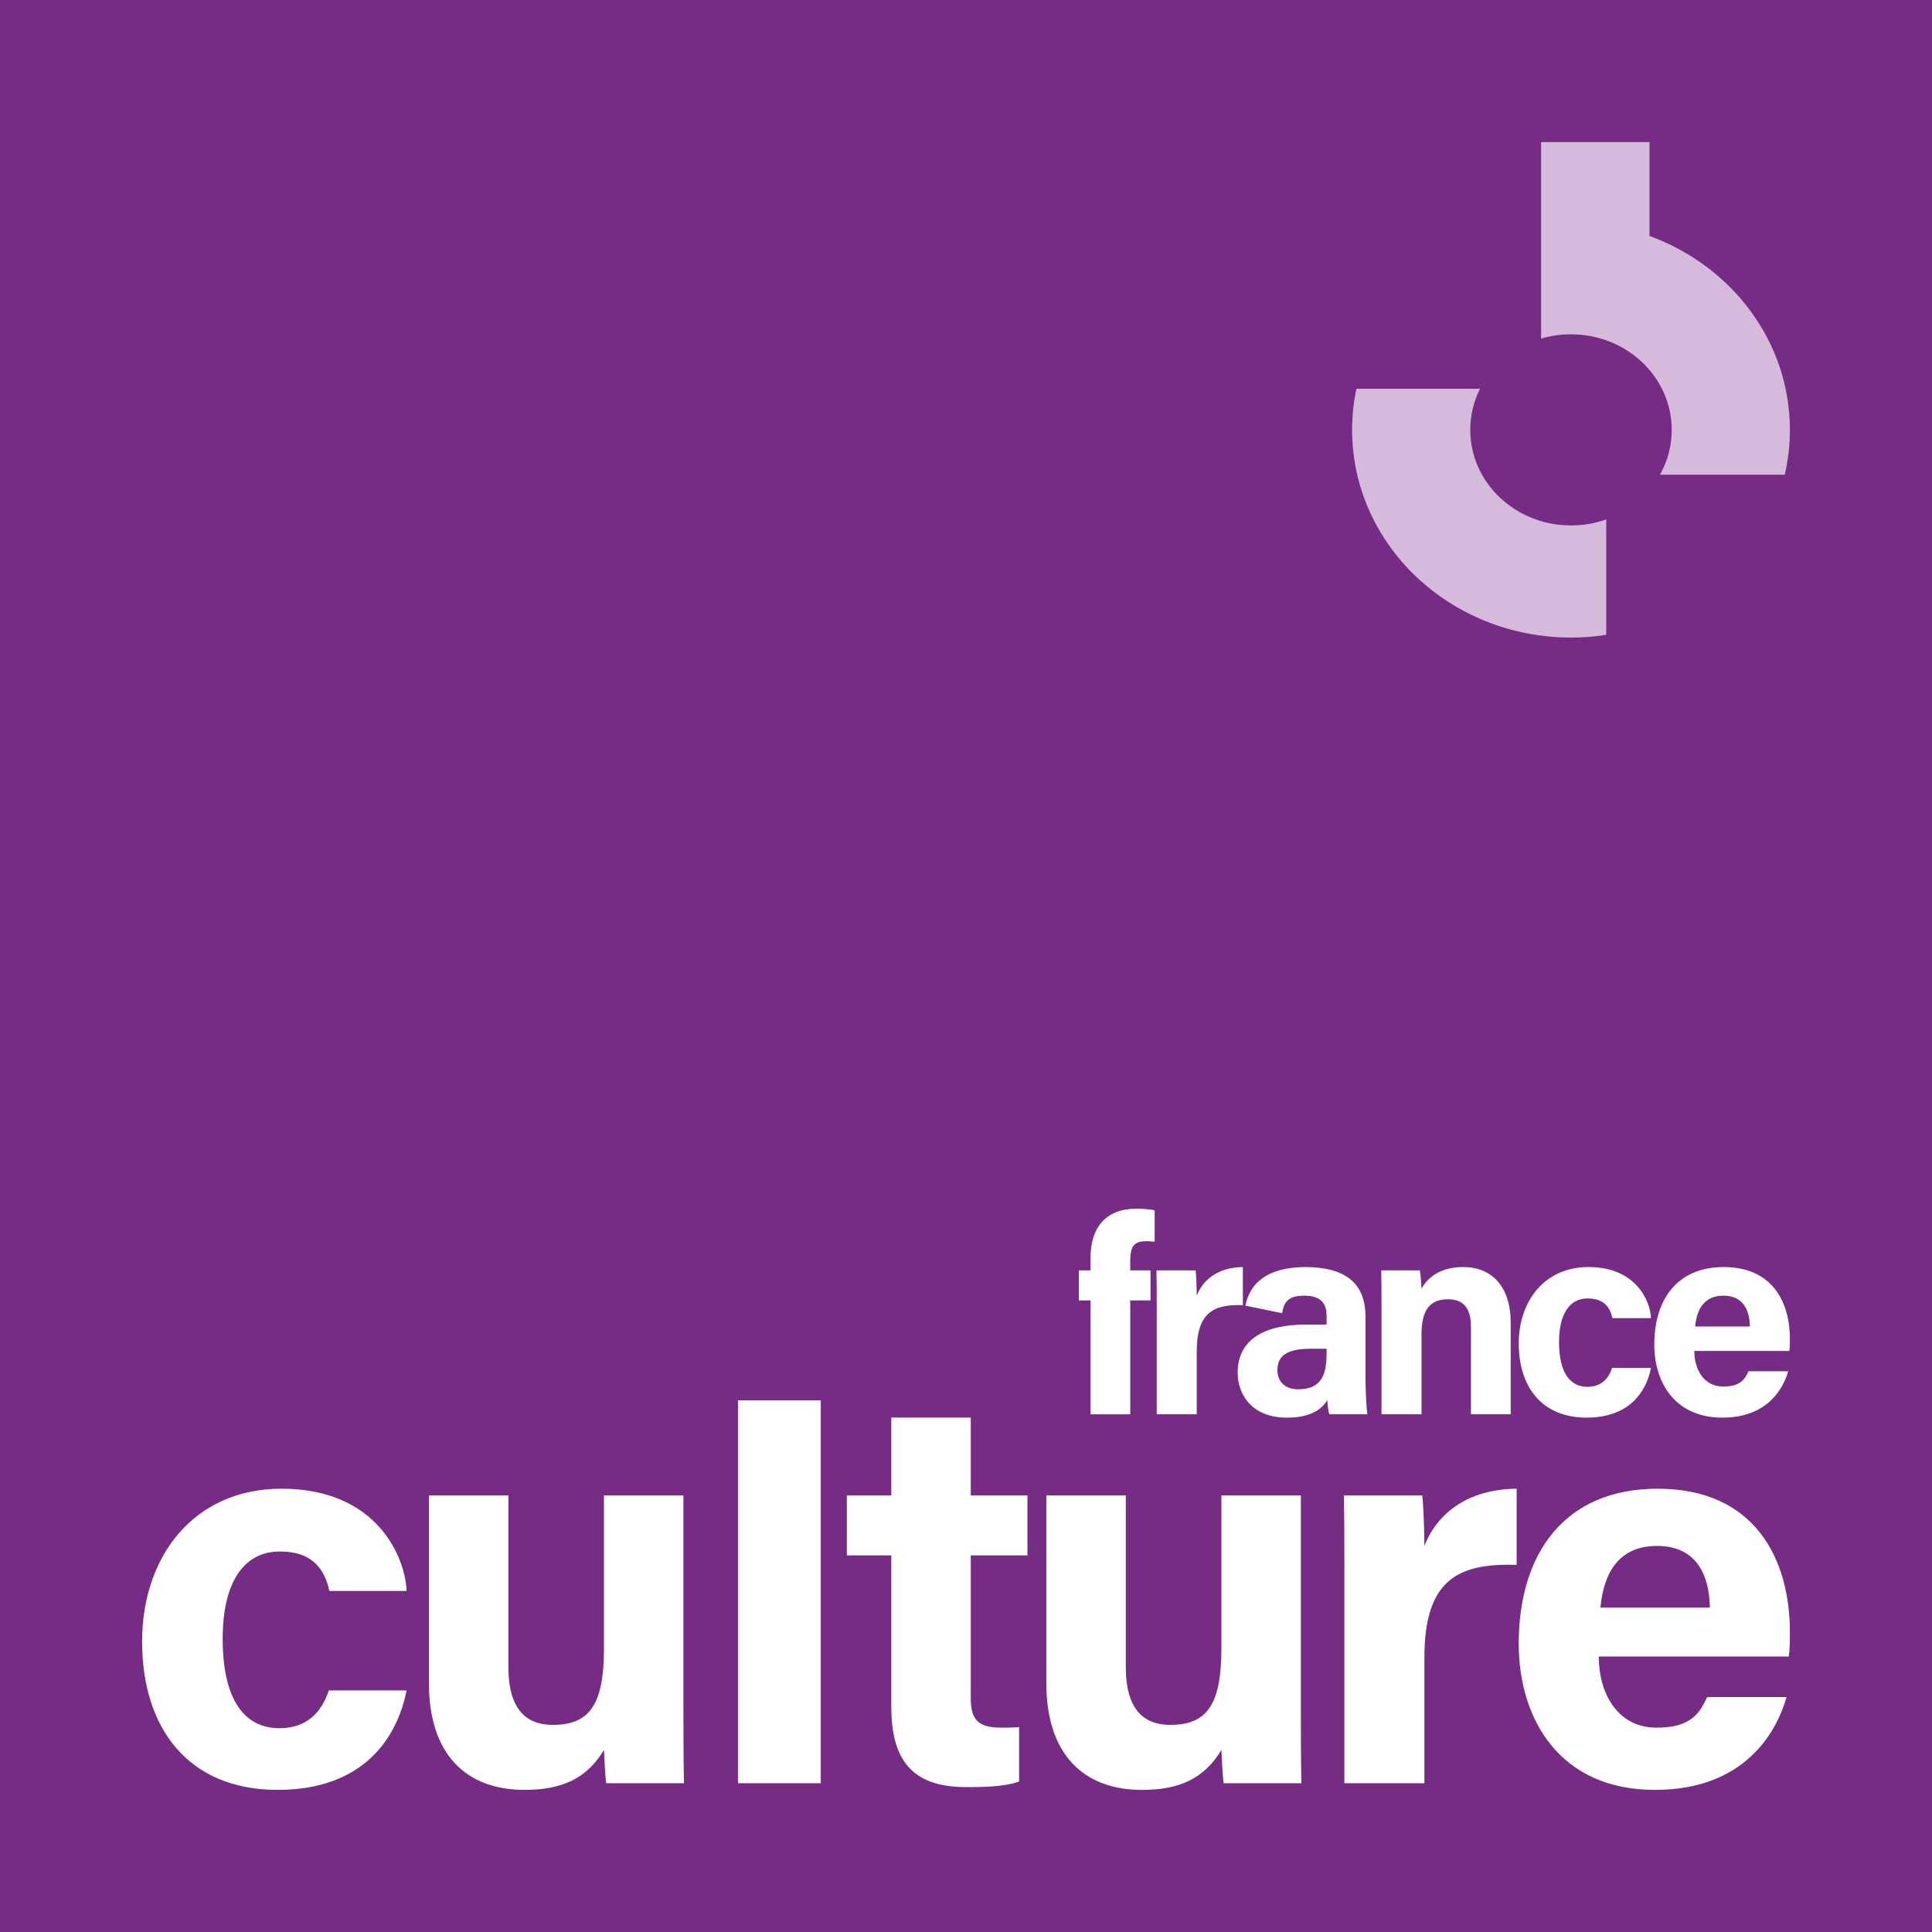
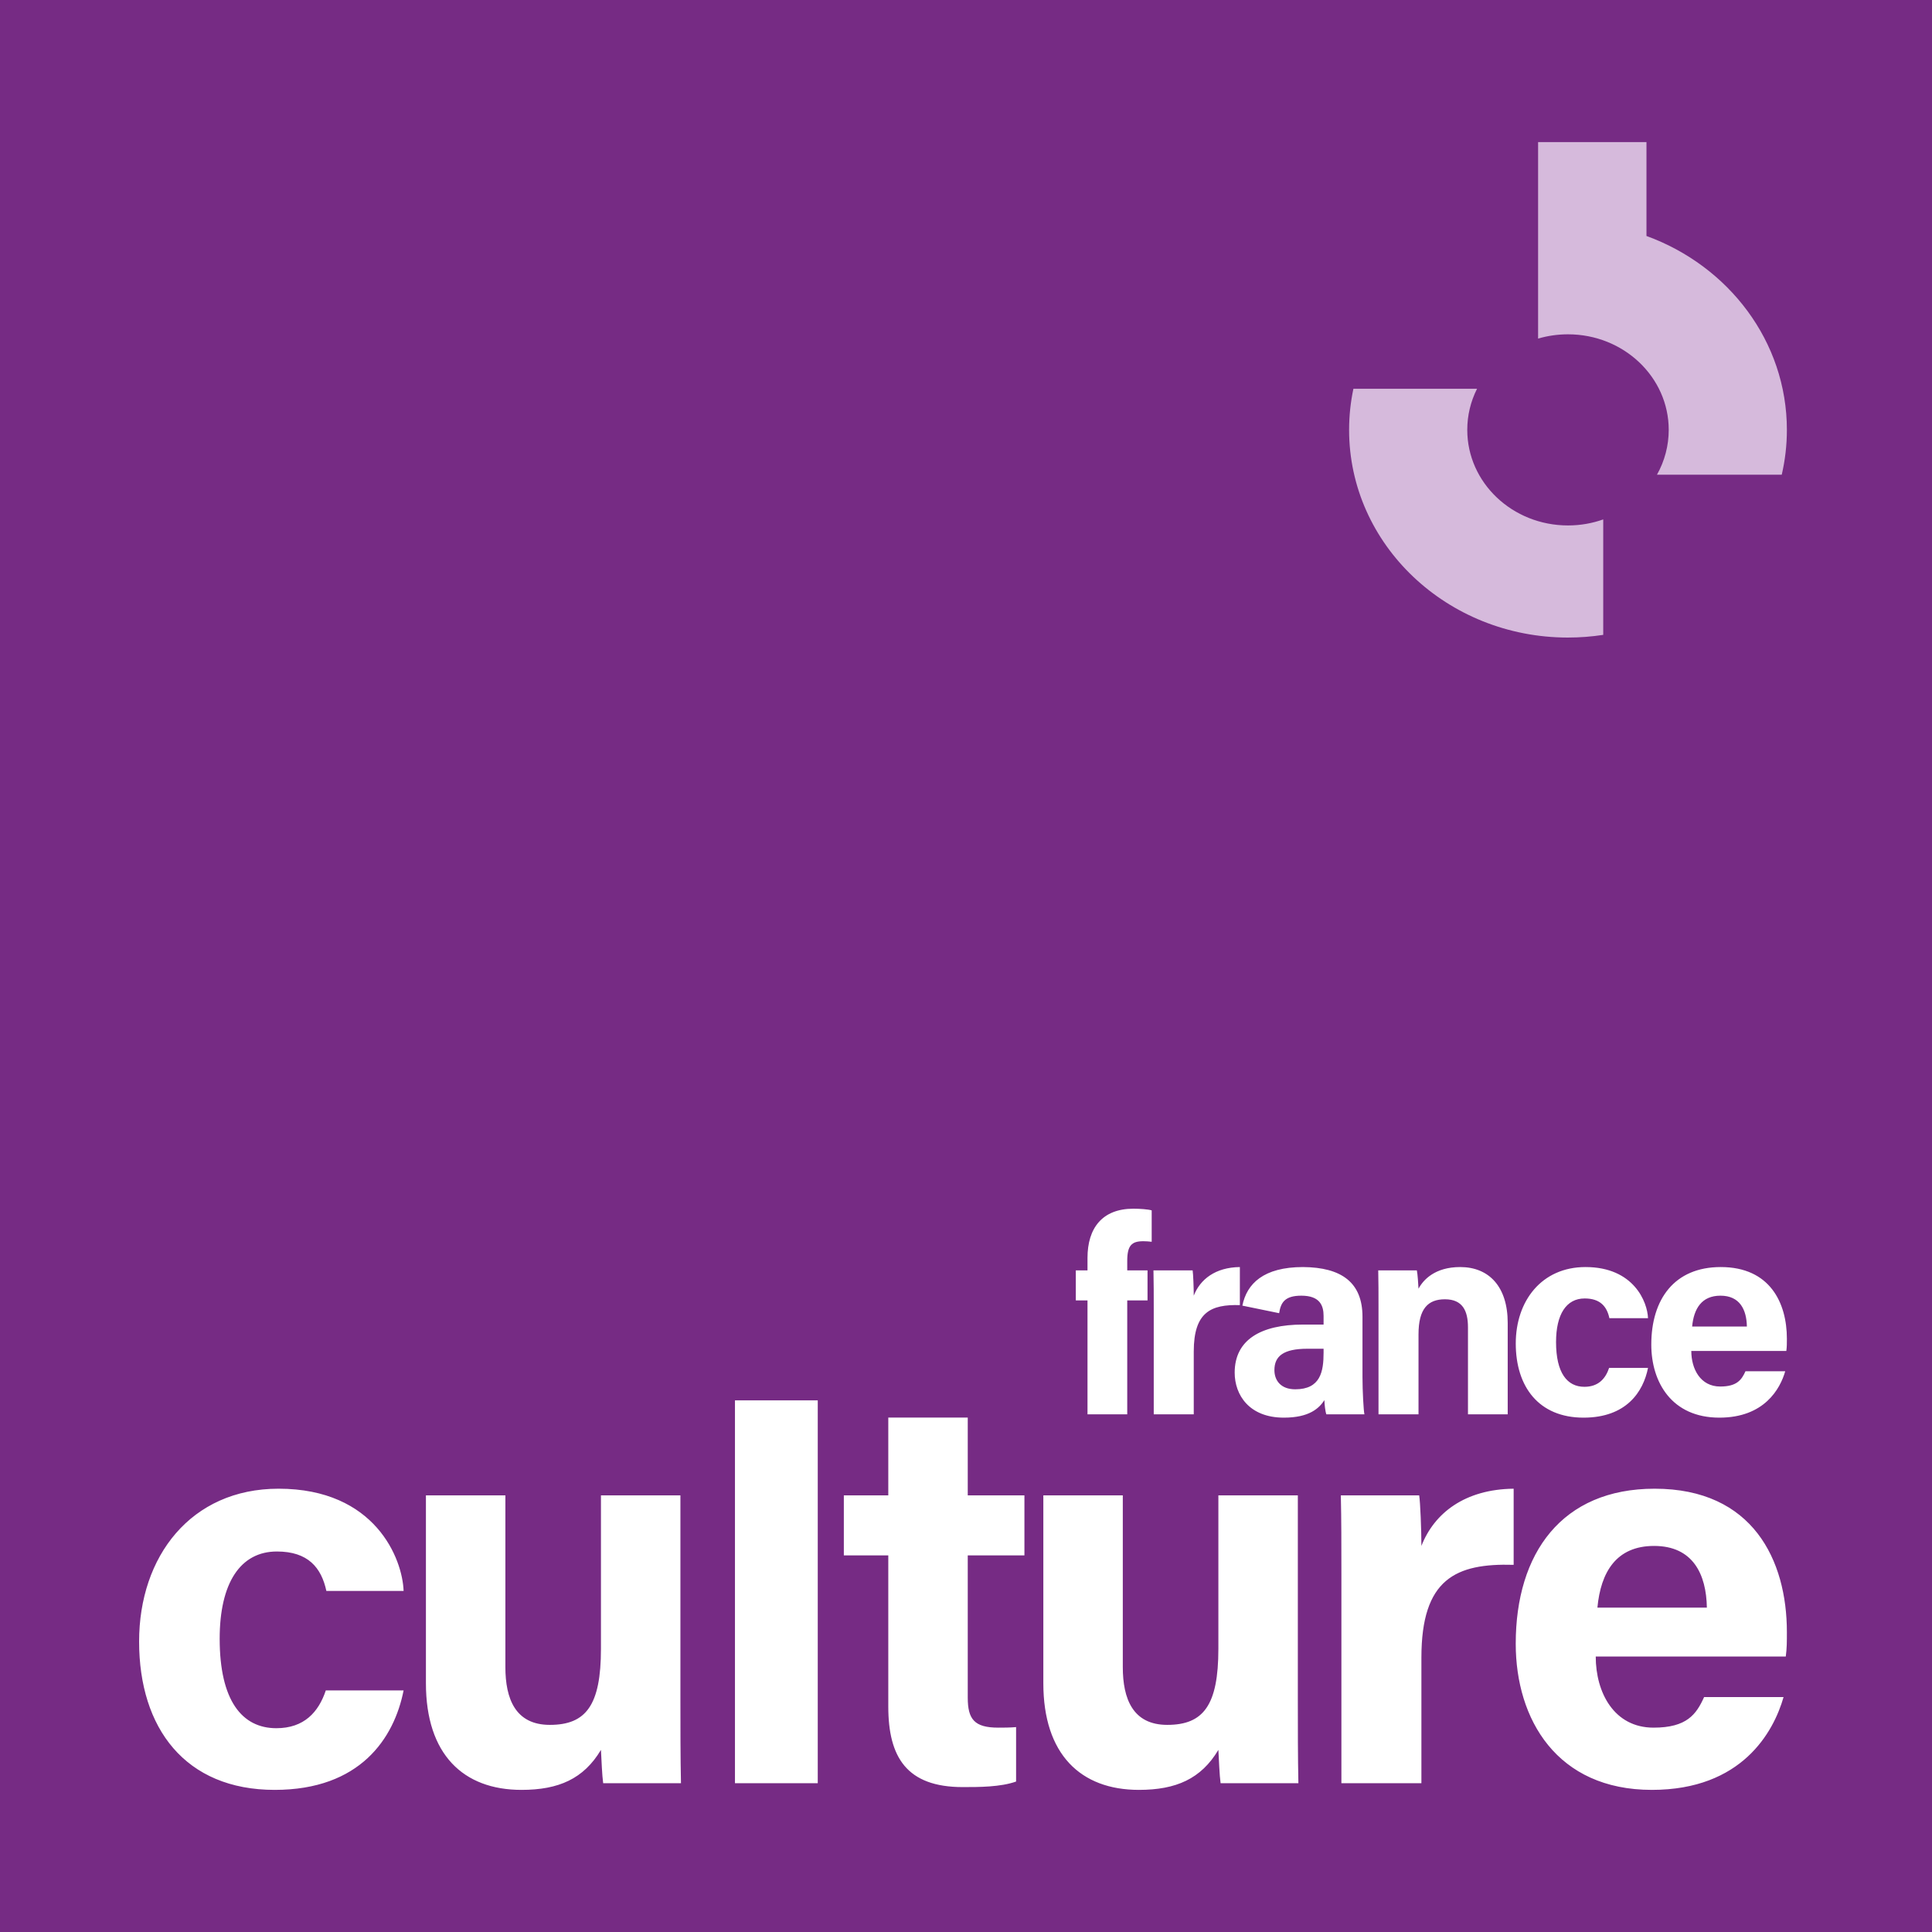
- <svg xmlns="http://www.w3.org/2000/svg" version="1.1" id="svg2" xml:space="preserve" width="500" height="500" viewBox="0 0 500 500">
-   <defs id="defs6">
-     <clipPath clipPathUnits="userSpaceOnUse" id="clipPath18">
-       <path d="M 0,720 H 1280 V 0 H 0 Z" id="path16" />
-     </clipPath>
-     <clipPath clipPathUnits="userSpaceOnUse" id="clipPath40">
-       <path d="m 687.732,461.852 h 54.12 v -61.248 h -54.12 z" id="path38" />
-     </clipPath>
-   </defs>
-   <g id="g8" transform="matrix(1.333333,0,0,-1.333333,-601.4315,664.7478)">
-     <path d="M 451.074,123.561 H 826.074 V 498.561 H 451.074 Z" style="fill:#762b84;fill-opacity:1;fill-rule:nonzero;stroke:none;stroke-width:0.157" id="path1008" />
-     <path id="path864" style="fill:#ffffff;fill-opacity:1;fill-rule:nonzero;stroke:none;stroke-width:0.157" d="m 708.563,236.017 c 0,-3.668 -0.593,-7.119 -5.5,-7.119 -2.804,0 -4.045,1.726 -4.045,3.721 0,2.696 1.726,4.153 6.417,4.153 h 3.128 z m 7.551,-4.746 V 242.974 c 0,6.685 -4.098,9.598 -11.54,9.653 -7.664,0 -10.92,-3.23 -11.773,-7.488 l 7.134,-1.465 c 0.323,2.049 1.079,3.398 4.313,3.398 3.614,0 4.315,-1.942 4.315,-3.936 v -1.672 h -3.99 c -8.197,0 -13.267,-2.966 -13.267,-9.329 0,-4.315 2.804,-8.738 9.546,-8.738 4.961,0 6.849,1.834 7.872,3.398 0,-0.7 0.162,-2.211 0.378,-2.749 h 7.387 c -0.162,0.647 -0.377,4.53 -0.377,7.226 m 74.611,9.815 c -0.055,3.236 -1.349,5.987 -5.123,5.987 -3.668,0 -5.178,-2.536 -5.502,-5.987 z m -10.787,-4.745 c 0,-3.506 1.78,-6.904 5.608,-6.904 3.236,0 4.153,1.295 4.908,2.966 h 7.712 c -0.972,-3.396 -4.045,-9.006 -12.782,-9.006 -9.221,0 -13.212,6.85 -13.212,14.184 0,8.789 4.476,15.046 13.482,15.046 9.546,0 12.835,-6.957 12.835,-13.914 0,-0.97 0,-1.564 -0.108,-2.372 h -18.444 m -8.403,-3.289 c -0.917,-4.638 -4.206,-9.654 -12.51,-9.654 -8.683,0 -13.159,5.987 -13.159,14.399 0,8.251 5.015,14.831 13.536,14.831 9.383,0 12.025,-6.795 12.134,-9.923 h -7.496 c -0.485,2.266 -1.78,3.828 -4.8,3.828 -3.559,0 -5.555,-3.073 -5.555,-8.466 0,-5.987 2.157,-8.683 5.5,-8.683 2.697,0 4.1,1.564 4.8,3.668 h 7.551 m -52.311,11.864 c 0,2.372 0,4.961 -0.053,7.064 h 7.496 c 0.162,-0.754 0.27,-2.696 0.323,-3.558 0.917,1.726 3.183,4.206 8.089,4.206 5.61,0 9.223,-3.829 9.223,-10.84 v -17.742 h -7.712 v 16.878 c 0,3.183 -1.024,5.447 -4.475,5.447 -3.291,0 -5.125,-1.834 -5.125,-6.794 v -15.531 h -7.766 v 20.87 m -43.626,-0.539 c 0,2.804 0,5.23 -0.055,7.602 h 7.604 c 0.108,-0.647 0.217,-3.396 0.217,-4.907 1.24,3.181 4.206,5.5 8.951,5.555 v -7.389 c -5.608,0.162 -8.951,-1.347 -8.951,-9.006 v -12.187 h -7.766 v 20.331 M 662.74,224.045 V 246.155 h -2.27 v 5.823 h 2.27 v 2.427 c 0,5.77 2.859,9.546 8.899,9.546 1.24,0 2.858,-0.108 3.559,-0.323 v -6.095 c -0.432,0.055 -1.025,0.108 -1.619,0.108 -2.264,0 -3.128,-0.809 -3.128,-3.829 v -1.834 h 3.939 V 246.155 h -3.939 v -22.11 h -7.712 m 120.219,-37.524 c -0.105,6.473 -2.696,11.975 -10.246,11.975 -7.332,0 -10.352,-5.073 -11,-11.975 z m -21.57,-9.49 c 0,-7.012 3.559,-13.806 11.218,-13.806 6.47,0 8.304,2.587 9.813,5.932 h 15.425 c -1.942,-6.794 -8.089,-18.012 -25.561,-18.012 -18.444,0 -26.425,13.699 -26.425,28.367 0,17.579 8.951,30.092 26.963,30.092 19.089,0 25.668,-13.914 25.668,-27.828 0,-1.941 0,-3.126 -0.215,-4.745 h -36.886 m -49.368,16.071 c 0,5.607 0,10.461 -0.108,15.206 h 15.208 c 0.215,-1.295 0.43,-6.797 0.43,-9.813 2.481,6.36 8.413,10.998 17.905,11.108 v -14.776 c -11.217,0.323 -17.905,-2.697 -17.905,-18.012 v -24.376 h -15.53 v 40.662 m -8.453,-24.484 c 0,-5.283 0,-11.218 0.105,-16.178 h -15.098 c -0.217,1.51 -0.323,4.53 -0.432,6.47 -3.344,-5.608 -8.196,-7.766 -15.423,-7.766 -11.325,0 -18.552,6.904 -18.552,20.708 v 36.456 h 15.425 v -33.327 c 0,-6.148 1.942,-11.218 8.628,-11.218 7.01,0 9.923,3.778 9.923,14.778 v 29.767 h 15.425 V 168.619 m -88.123,39.69 h 8.628 v 15.1 h 15.425 v -15.1 h 11 v -11.647 h -11 v -27.612 c 0,-4.206 1.294,-5.825 5.93,-5.825 0.864,0 2.372,0 3.453,0.11 v -10.571 c -3.021,-1.077 -7.227,-1.077 -10.355,-1.077 -10.892,0 -14.453,5.822 -14.453,15.637 v 29.339 h -8.628 v 11.647 m -5.062,18.441 v -74.309 h -16.07 v 74.309 H 610.383 M 583.724,168.619 c 0,-5.283 0,-11.218 0.108,-16.178 h -15.1 c -0.215,1.51 -0.325,4.53 -0.432,6.47 -3.344,-5.608 -8.196,-7.766 -15.423,-7.766 -11.325,0 -18.551,6.904 -18.551,20.708 v 36.456 h 15.423 v -33.327 c 0,-6.148 1.942,-11.218 8.628,-11.218 7.01,0 9.923,3.778 9.923,14.778 v 29.767 h 15.423 V 168.619 m -53.728,1.834 c -1.834,-9.276 -8.413,-19.307 -25.021,-19.307 -17.367,0 -26.318,11.972 -26.318,28.797 0,16.502 10.031,29.662 27.071,29.662 18.767,0 24.051,-13.591 24.267,-19.846 h -14.991 c -0.972,4.531 -3.559,7.657 -9.6,7.657 -7.119,0 -11.108,-6.147 -11.108,-16.932 0,-11.975 4.313,-17.367 11.002,-17.367 5.392,0 8.196,3.129 9.598,7.335 h 15.1" />
-     <path id="path868" style="fill:#d6badc;fill-opacity:1;fill-rule:nonzero;stroke:none;stroke-width:0.157" d="m 756.004,374.813 c -23.465,0 -42.487,18.048 -42.487,40.31 0,2.732 0.289,5.4 0.835,7.979 h 23.999 c -1.217,-2.416 -1.898,-5.122 -1.898,-7.979 0,-10.245 8.753,-18.549 19.551,-18.549 2.405,0 4.71,0.413 6.839,1.168 v -22.407 c -2.226,-0.342 -4.511,-0.523 -6.839,-0.523 m 41.49,31.606 h -24.223 c 1.457,2.595 2.284,5.558 2.284,8.705 0,10.245 -8.753,18.549 -19.551,18.549 -2.021,0 -3.969,-0.29 -5.803,-0.831 v 38.136 h 21.036 v -18.216 c 15.938,-5.811 27.254,-20.469 27.254,-37.638 0,-2.989 -0.347,-5.9 -0.997,-8.705" />
-   </g>
+ <svg xmlns="http://www.w3.org/2000/svg" width="250" height="250" fill="none">
+   <path fill="#762B84" d="M0 0h250v250H0z" />
+   <path fill="#fff" d="M171.271 175.03c0 2.445-.396 4.745-3.667 4.745-1.869 0-2.696-1.15-2.696-2.48 0-1.798 1.15-2.769 4.278-2.769h2.085v.504Zm5.034 3.164v-7.802c0-4.457-2.732-6.399-7.694-6.436-5.109 0-7.28 2.153-7.848 4.992l4.756.977c.216-1.366.719-2.265 2.876-2.265 2.409 0 2.876 1.294 2.876 2.624v1.114h-2.66c-5.465 0-8.844 1.978-8.844 6.22 0 2.877 1.869 5.825 6.364 5.825 3.307 0 4.565-1.222 5.248-2.265 0 .467.108 1.474.252 1.833h4.925c-.108-.431-.251-3.02-.251-4.817Zm49.74-6.543c-.036-2.158-.899-3.991-3.415-3.991-2.445 0-3.452 1.69-3.668 3.991h7.083Zm-7.191 3.163c0 2.337 1.187 4.602 3.739 4.602 2.157 0 2.769-.863 3.272-1.977h5.142c-.648 2.264-2.697 6.004-8.522 6.004-6.147 0-8.808-4.567-8.808-9.456 0-5.86 2.984-10.031 8.988-10.031 6.364 0 8.557 4.638 8.557 9.276 0 .647 0 1.043-.072 1.582h-12.296Zm-5.602 2.193c-.611 3.092-2.804 6.436-8.34 6.436-5.789 0-8.773-3.991-8.773-9.599 0-5.501 3.343-9.888 9.024-9.888 6.255 0 8.017 4.531 8.089 6.616h-4.997c-.323-1.511-1.187-2.552-3.2-2.552-2.373 0-3.703 2.048-3.703 5.644 0 3.991 1.438 5.788 3.667 5.788 1.798 0 2.733-1.043 3.199-2.445h5.034Zm-34.874-7.909c0-1.582 0-3.308-.035-4.709h4.997c.108.502.18 1.797.215 2.371.612-1.15 2.122-2.804 5.393-2.804 3.74 0 6.149 2.553 6.149 7.227v11.828h-5.142v-11.252c0-2.122-.682-3.632-2.983-3.632-2.194 0-3.417 1.223-3.417 4.53v10.354h-5.177v-13.913Zm-29.084.359c0-1.87 0-3.487-.037-5.068h5.07c.072.431.144 2.264.144 3.271.827-2.121 2.804-3.667 5.967-3.704v4.926c-3.738-.108-5.967.898-5.967 6.004v8.125h-5.177v-13.554Zm-8.572 13.554v-14.74h-1.513v-3.882h1.513v-1.619c0-3.846 1.906-6.364 5.933-6.364.827 0 1.905.072 2.373.216v4.063a9.002 9.002 0 0 0-1.079-.072c-1.509 0-2.085.539-2.085 2.553v1.223h2.626v3.882h-2.626v14.74h-5.142Zm80.146 25.016c-.07-4.316-1.797-7.984-6.831-7.984-4.888 0-6.901 3.382-7.333 7.984h14.164Zm-14.38 6.326c0 4.675 2.373 9.204 7.479 9.204 4.314 0 5.536-1.725 6.542-3.955h10.283c-1.295 4.53-5.393 12.008-17.041 12.008-12.295 0-17.616-9.132-17.616-18.911 0-11.719 5.967-20.061 17.975-20.061 12.727 0 17.112 9.276 17.112 18.552 0 1.294 0 2.084-.143 3.163h-24.591Zm-32.912-10.714c0-3.738 0-6.975-.072-10.138h10.138c.144.864.287 4.531.287 6.542 1.654-4.24 5.609-7.332 11.937-7.405v9.85c-7.478-.215-11.937 1.799-11.937 12.008v16.251h-10.353v-27.108Zm-5.636 16.322c0 3.523 0 7.479.071 10.786h-10.066c-.144-1.007-.215-3.02-.288-4.314-2.229 3.739-5.464 5.177-10.282 5.177-7.55 0-12.368-4.602-12.368-13.805v-24.304h10.283v22.218c0 4.099 1.295 7.479 5.752 7.479 4.674 0 6.615-2.519 6.615-9.852v-19.845h10.283v26.46Zm-58.748-26.46h5.752v-10.066h10.283v10.066h7.333v7.765h-7.333v18.408c0 2.804.862 3.883 3.953 3.883.576 0 1.582 0 2.302-.073v7.047c-2.014.718-4.818.718-6.903.718-7.261 0-9.635-3.881-9.635-10.424v-19.559h-5.752v-7.765Zm-3.375-12.294v49.54H95.104v-49.54h10.713Zm-17.772 38.754c0 3.523 0 7.479.072 10.786H78.051c-.144-1.007-.217-3.02-.288-4.314-2.23 3.739-5.464 5.177-10.282 5.177-7.55 0-12.367-4.602-12.367-13.805v-24.304h10.282v22.218c0 4.099 1.295 7.479 5.751 7.479 4.674 0 6.616-2.519 6.616-9.852v-19.845h10.282v26.46Zm-35.82-1.222c-1.222 6.184-5.608 12.871-16.68 12.871-11.578 0-17.545-7.981-17.545-19.198 0-11.001 6.688-19.774 18.048-19.774 12.511 0 16.033 9.06 16.178 13.23h-9.994c-.648-3.021-2.373-5.105-6.4-5.105-4.746 0-7.406 4.098-7.406 11.288 0 7.984 2.876 11.578 7.335 11.578 3.594 0 5.464-2.086 6.398-4.89h10.067Z" />
+   <path fill="#D6BADC" d="M202.898 82.5c-15.644 0-28.325-12.033-28.325-26.874 0-1.822.193-3.6.557-5.32h15.999a11.786 11.786 0 0 0-1.265 5.32c0 6.83 5.835 12.366 13.034 12.366 1.603 0 3.14-.276 4.559-.78v14.939a29.986 29.986 0 0 1-4.559.348Zm27.659-21.071h-16.148a11.813 11.813 0 0 0 1.523-5.803c0-6.83-5.836-12.366-13.034-12.366-1.347 0-2.646.193-3.869.553V18.39h14.024v12.145c10.625 3.873 18.169 13.646 18.169 25.092 0 1.993-.231 3.933-.665 5.803Z" />
</svg>
